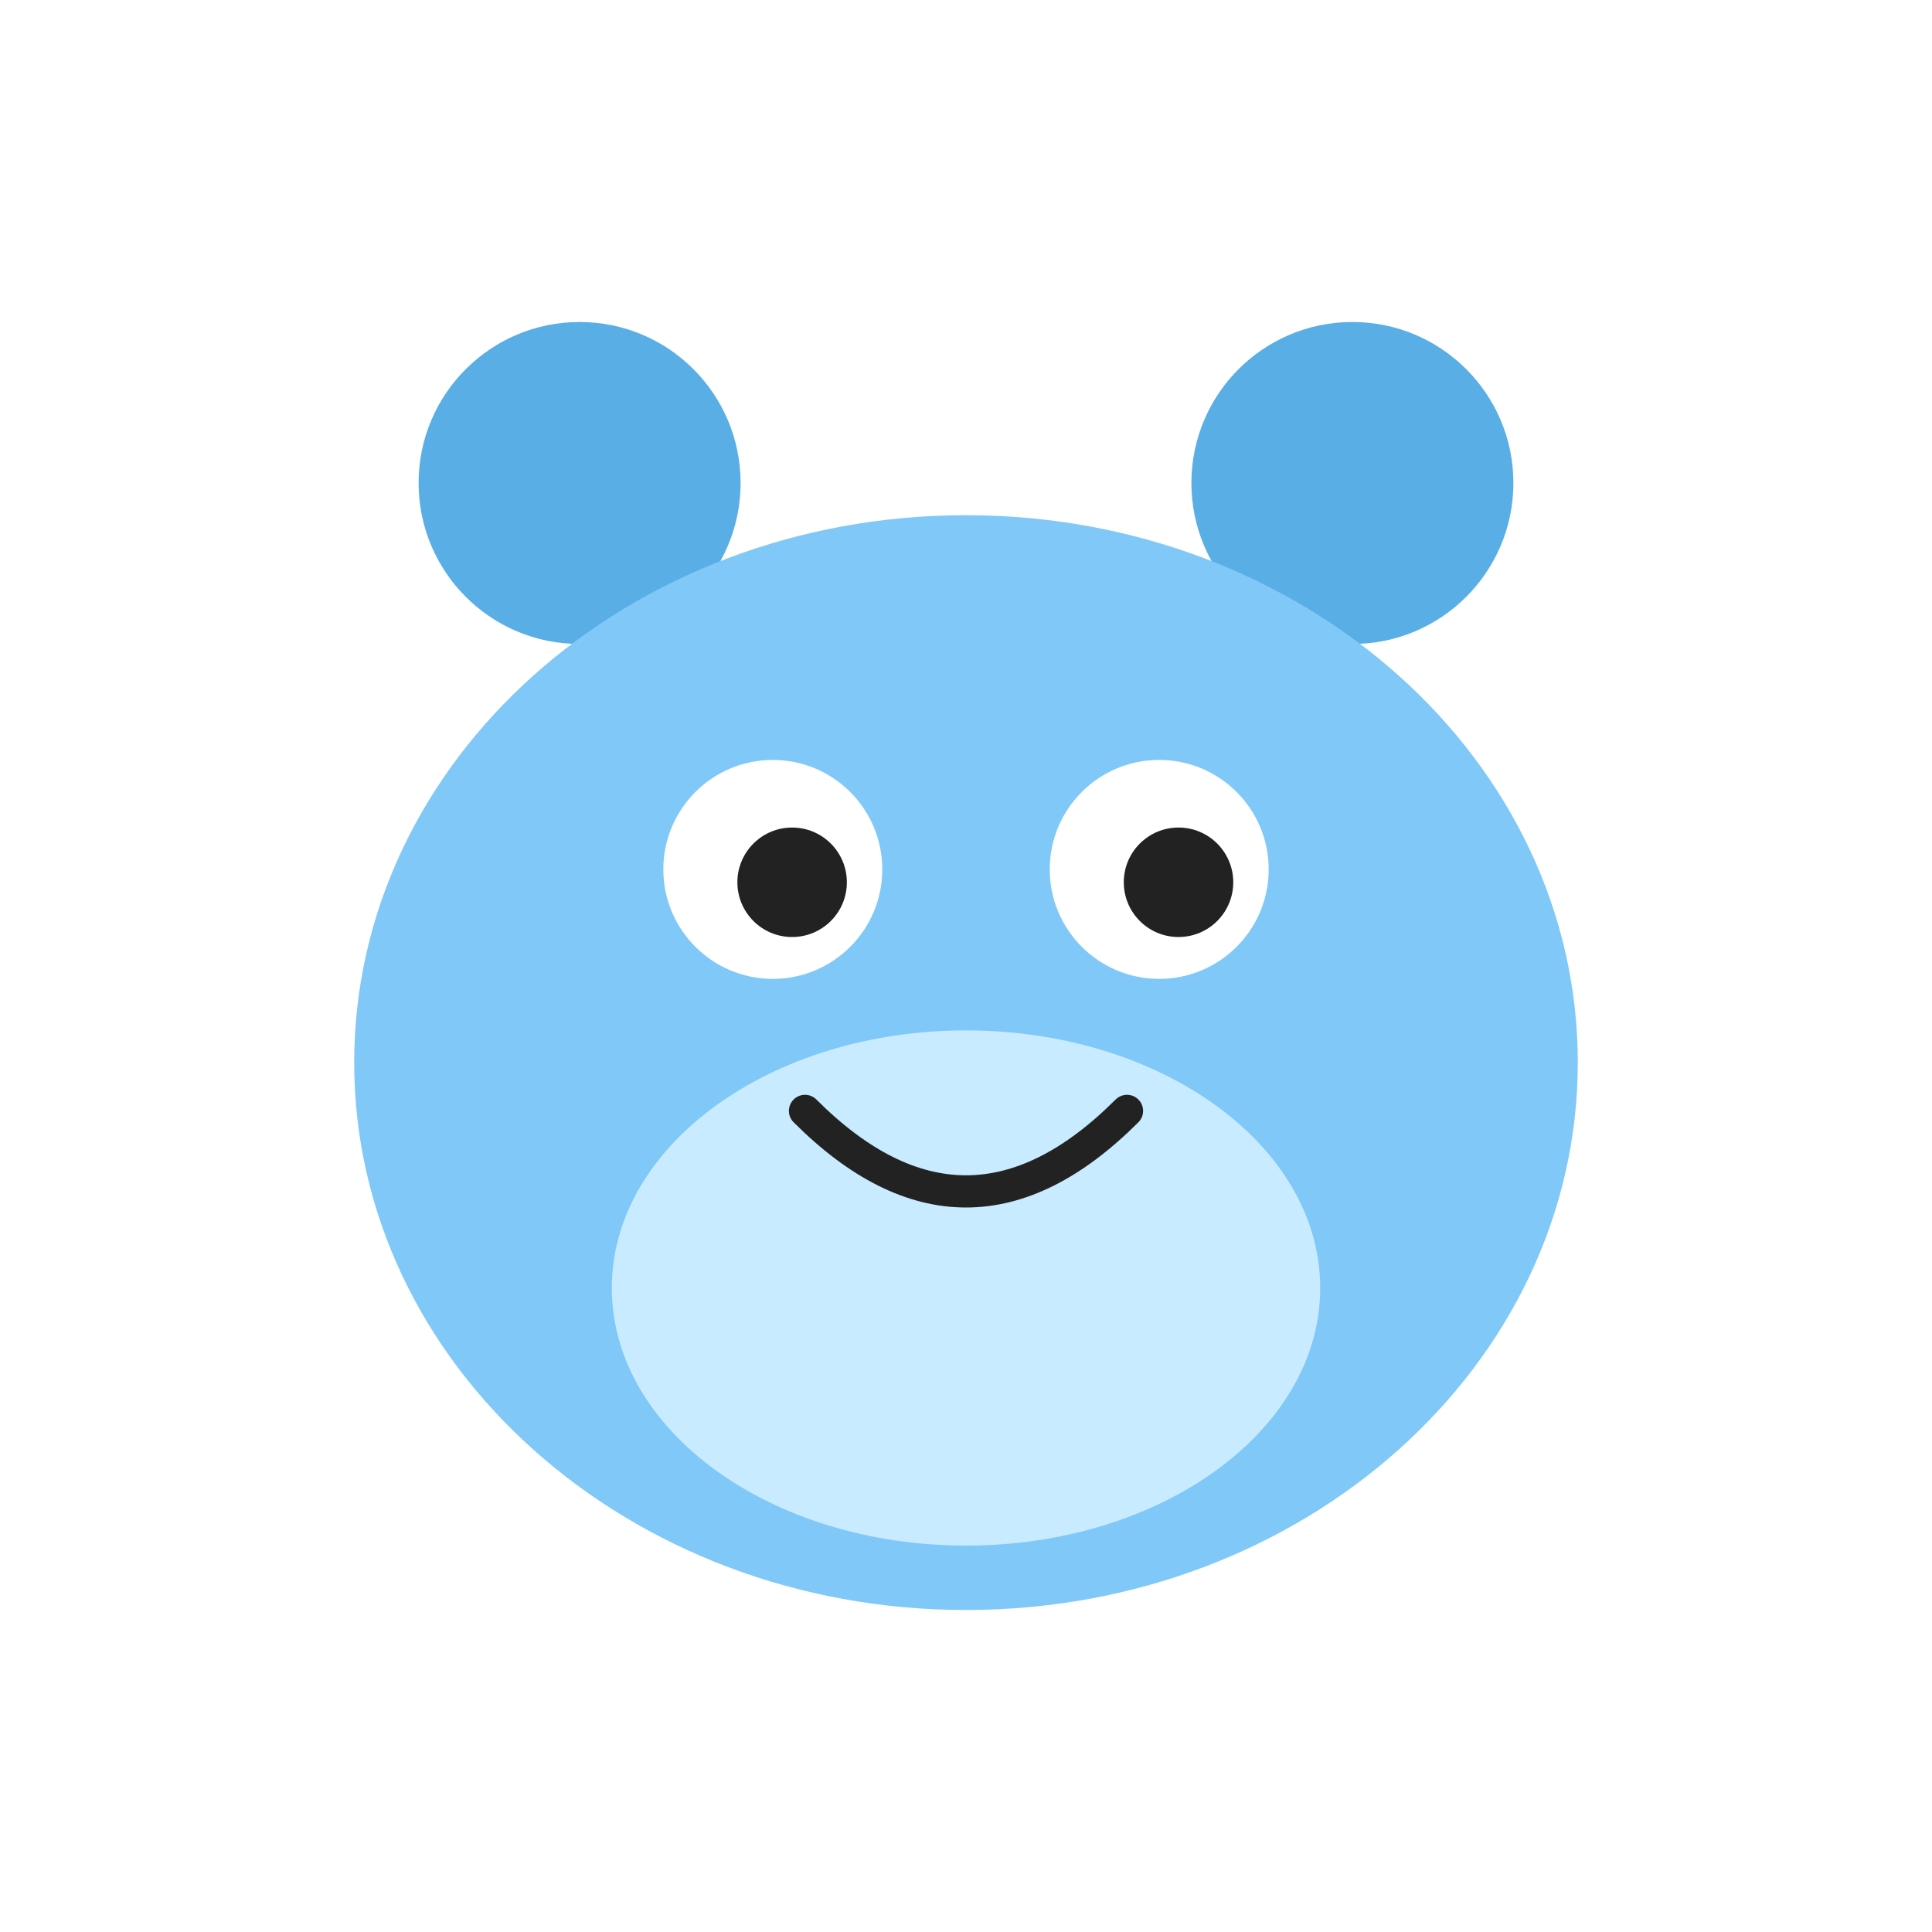
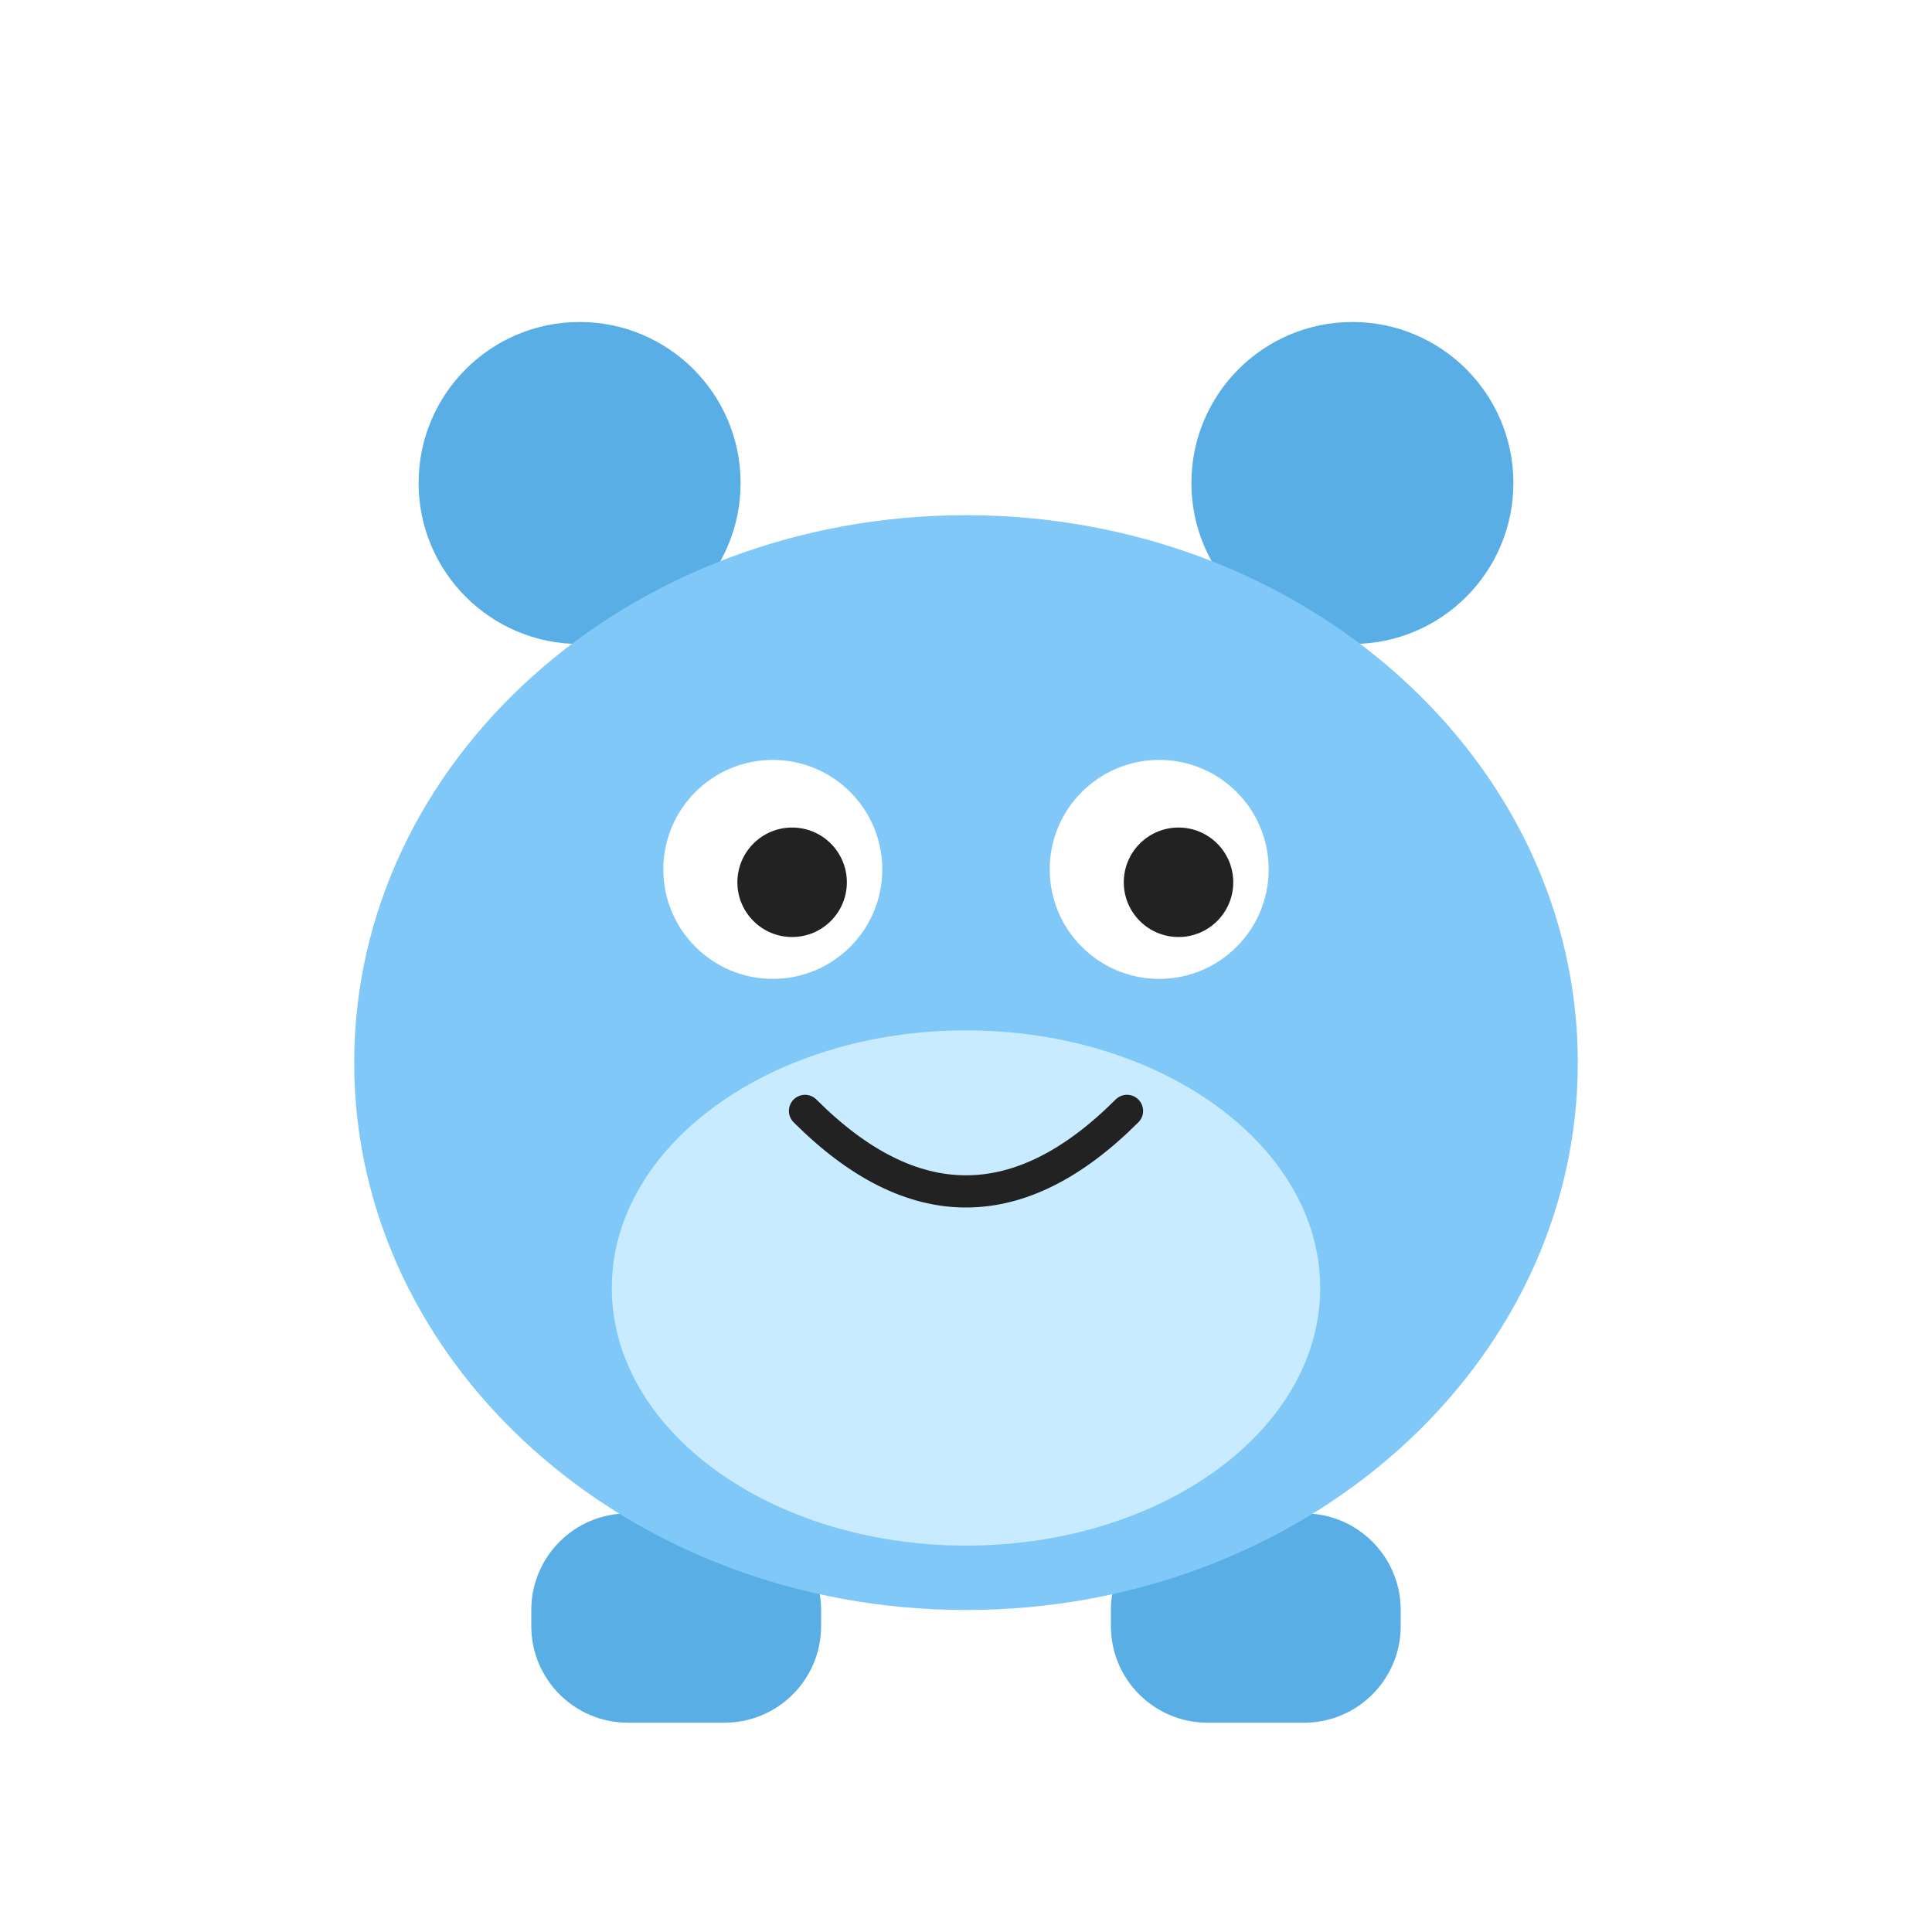
<svg xmlns="http://www.w3.org/2000/svg" viewBox="0 0 600 600" width="600" height="600">
  <rect width="600" height="600" fill="#fff" />
+   <rect x="165" y="470" width="90" height="65" rx="30" fill="#5aaee6" />
+   <rect x="345" y="470" width="90" height="65" rx="30" fill="#5aaee6" />
  <circle cx="180" cy="150" r="50" fill="#5aaee6" />
  <circle cx="420" cy="150" r="50" fill="#5aaee6" />
  <ellipse cx="300" cy="330" rx="190" ry="170" fill="#7fc8f8" />
  <ellipse cx="300" cy="400" rx="110" ry="80" fill="#c9ebff" />
  <circle cx="240" cy="270" r="34" fill="#fff" />
  <circle cx="360" cy="270" r="34" fill="#fff" />
  <circle cx="246" cy="274" r="17" fill="#222" />
  <circle cx="366" cy="274" r="17" fill="#222" />
  <path d="M250 345 Q300 395 350 345" stroke="#222" stroke-width="10" fill="none" stroke-linecap="round" />
</svg>
